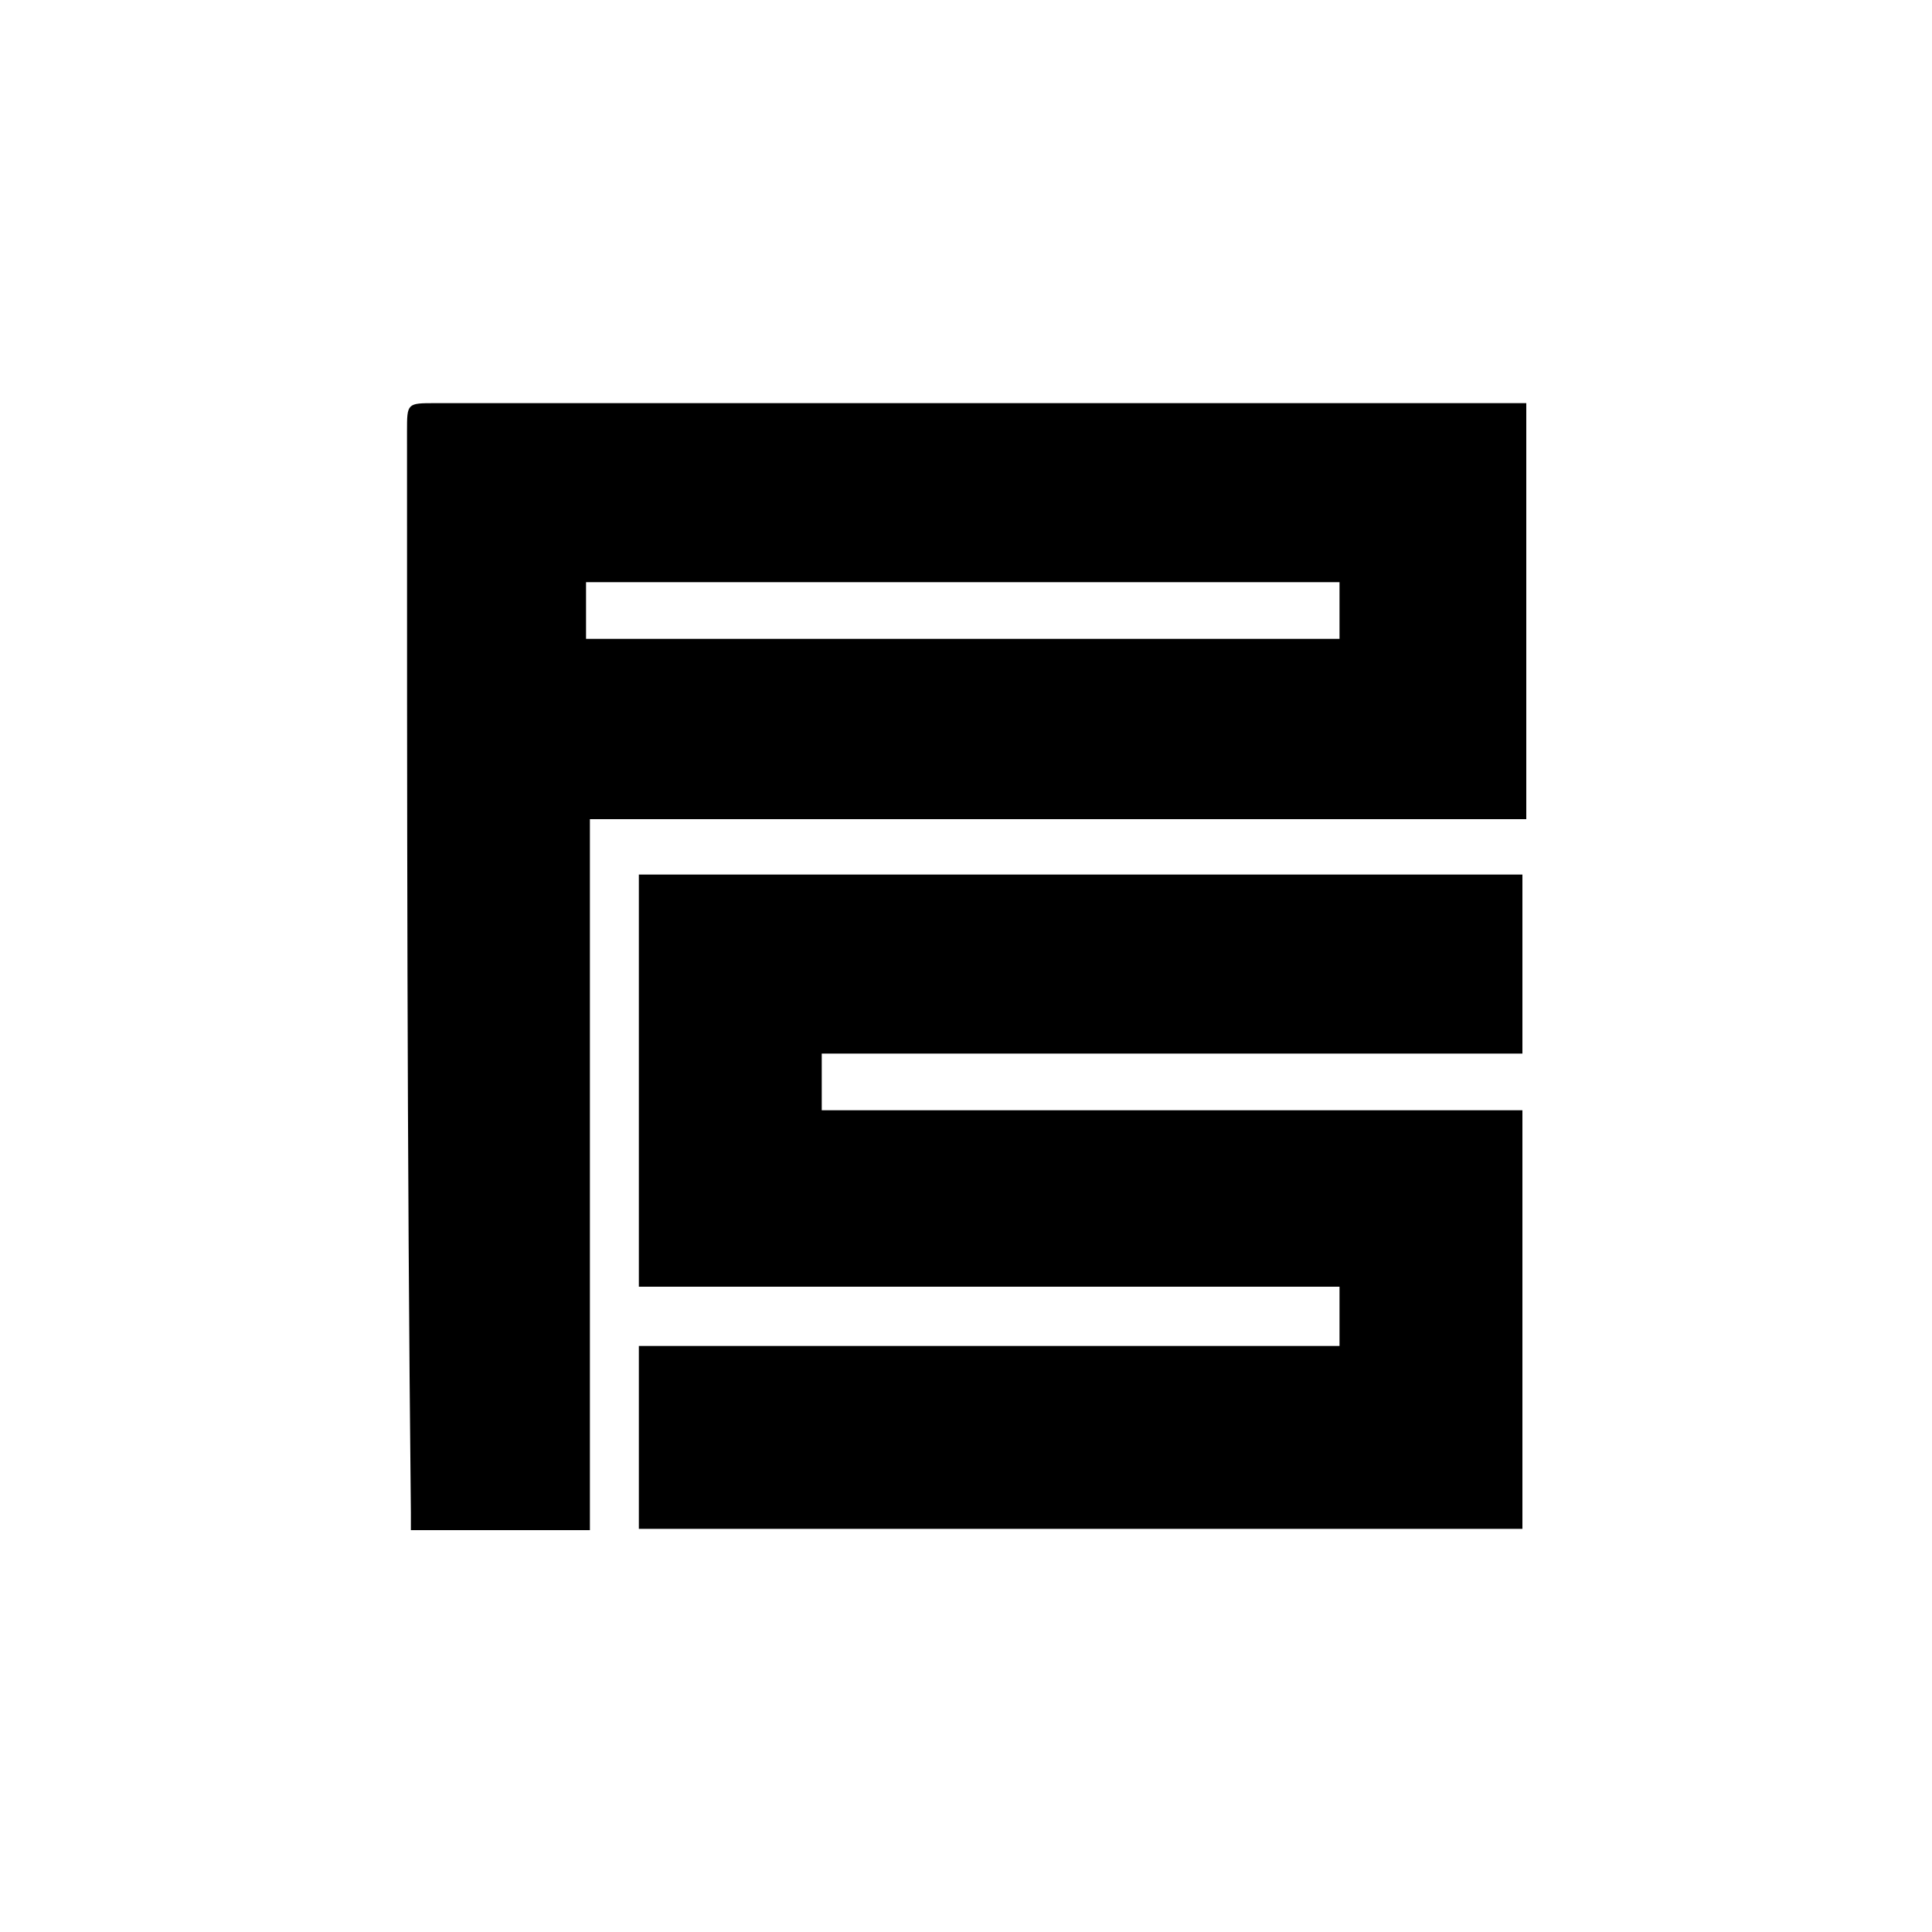
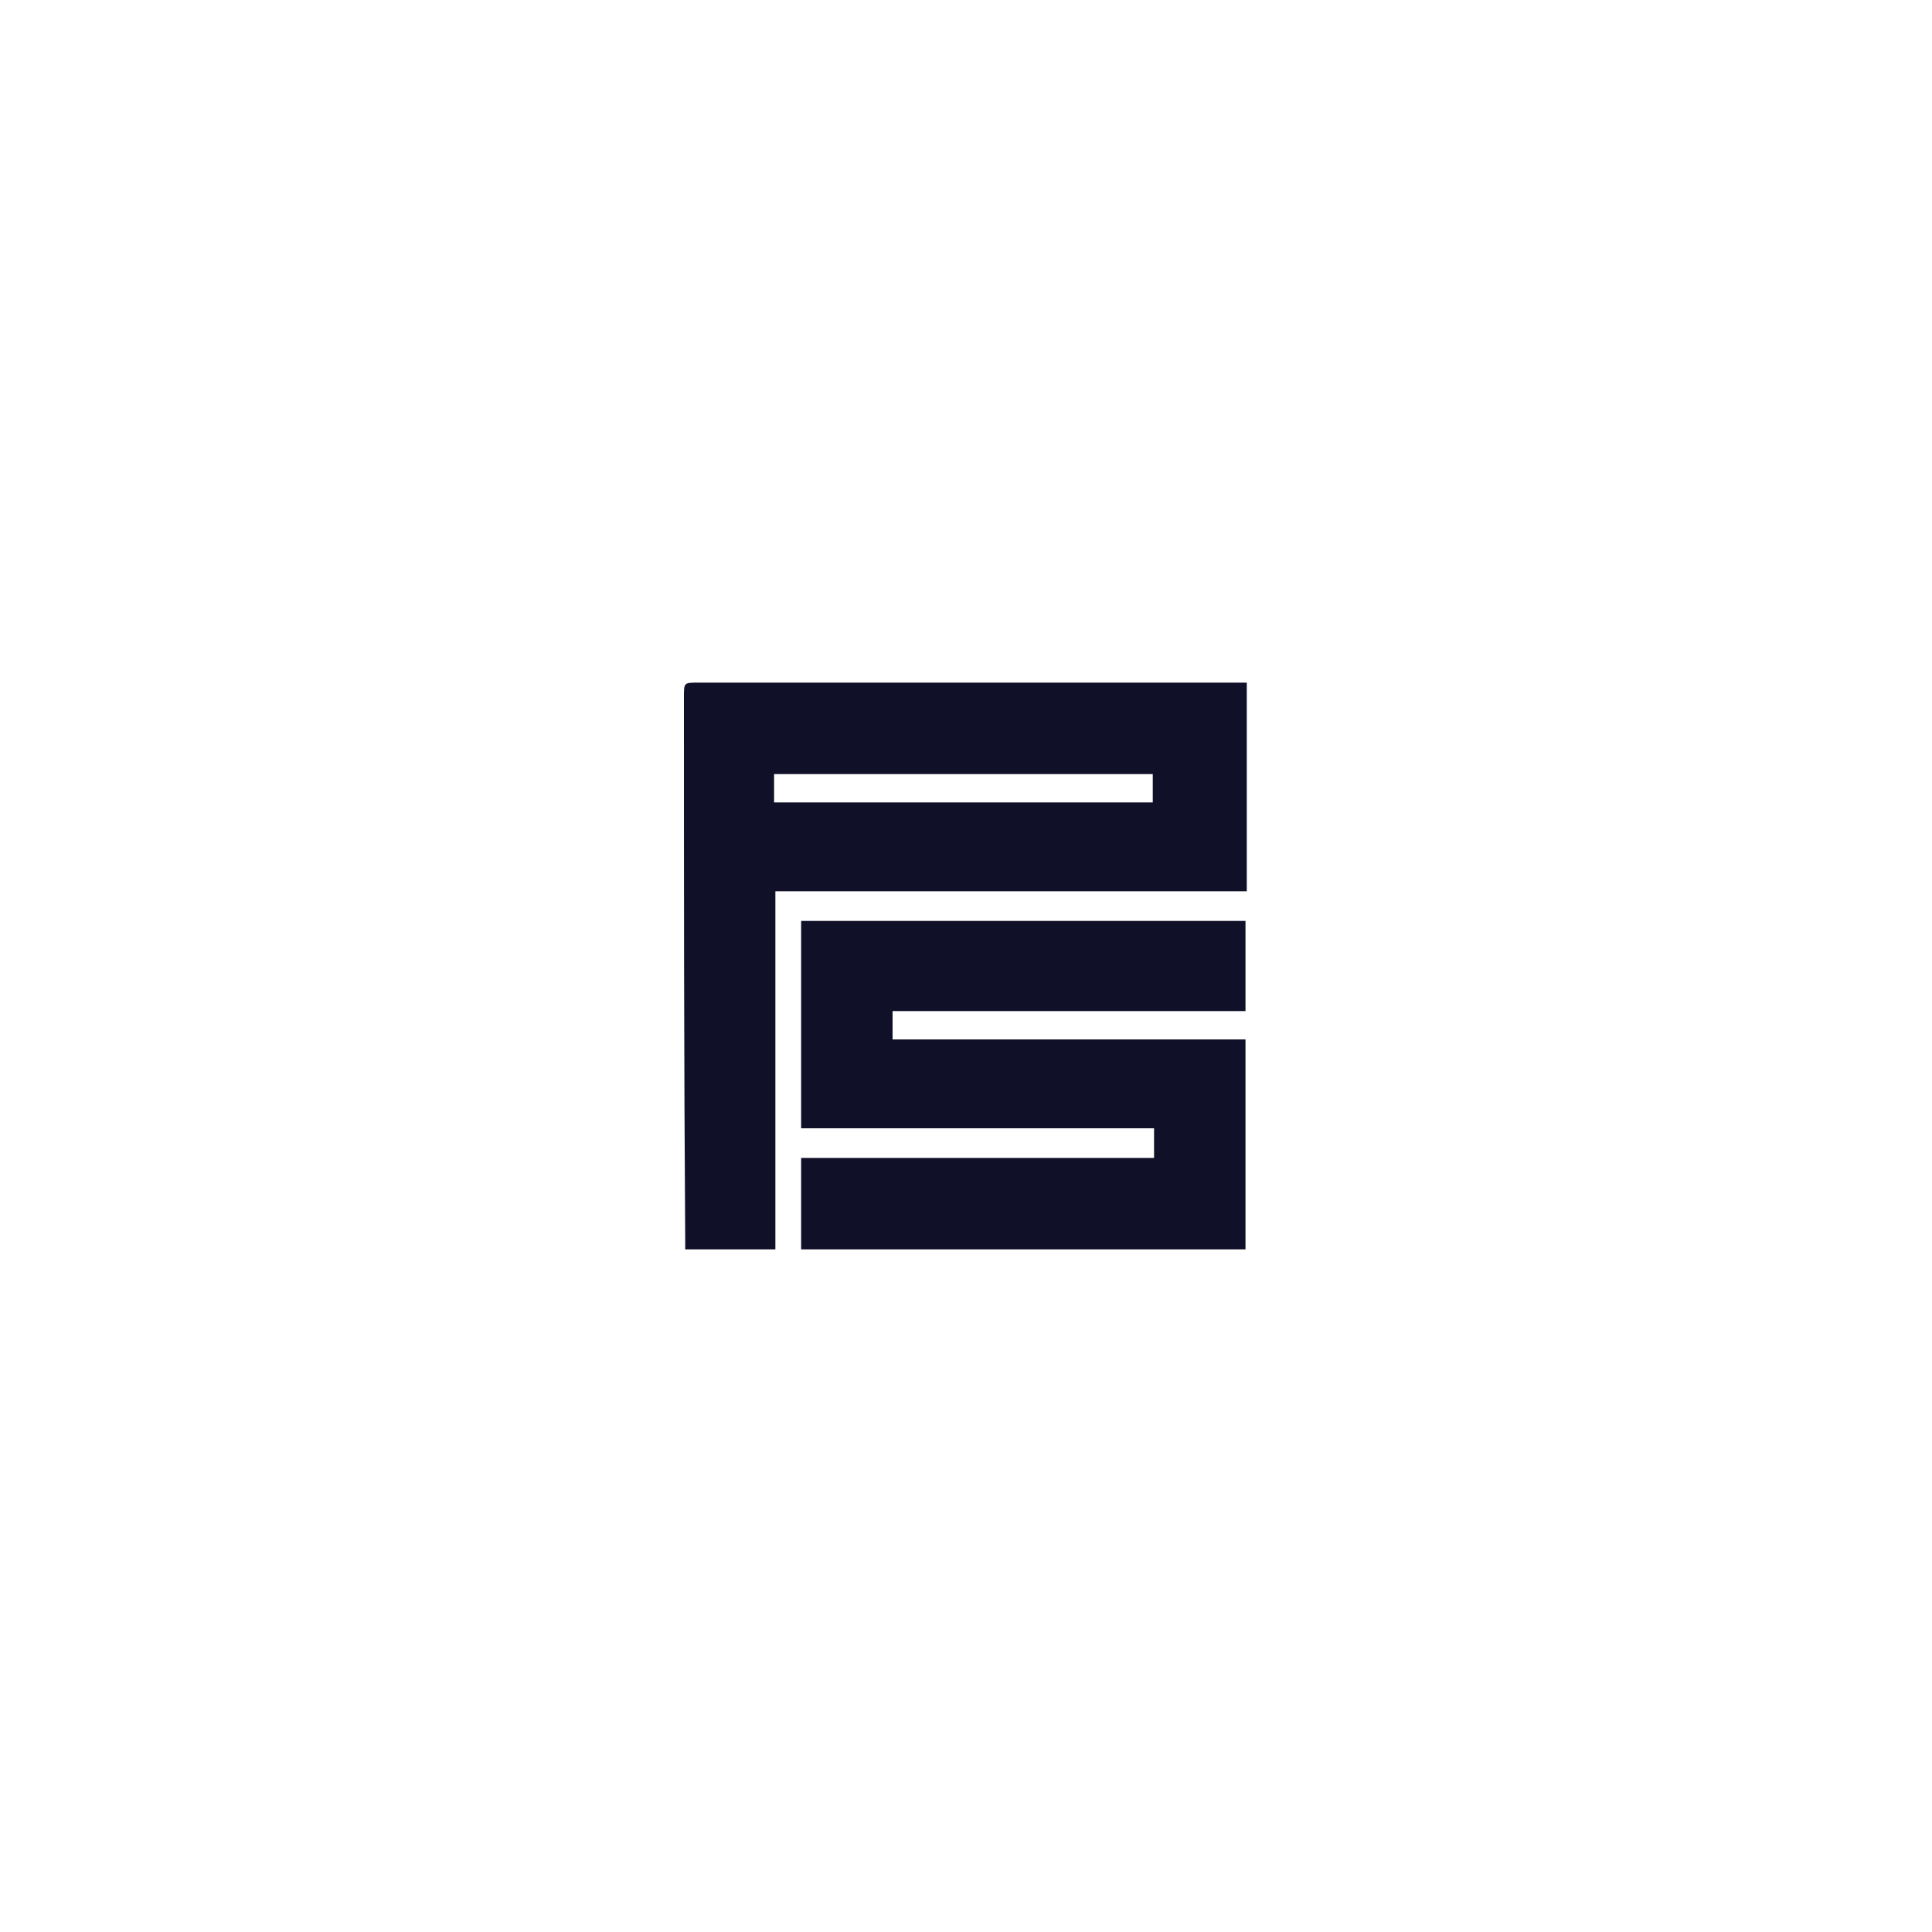
<svg xmlns="http://www.w3.org/2000/svg" version="1.1" id="Layer_1" x="0px" y="0px" viewBox="0 0 150 150" style="enable-background:new 0 0 150 150;" xml:space="preserve">
+   <style type="text/css">
+ 	.st0{fill:#111029;}
+ </style>
  <g>
    <g>
      <g>
-         <path d="M118.5,31.3c0,10.9,0,21.6,0,32.3c-24.3,0-48.4,0-72.7,0c0,18.6,0,36.6,0,55.2c-4.6,0-9.3,0-13.9,0c0-0.3,0-0.8,0-1.4     c-0.3-27.9-0.3-55.8-0.3-83.9c0-2.2,0-2.2,2.2-2.2c27.6,0,55.2,0,82.6,0C117.1,31.3,117.7,31.3,118.5,31.3z M104,45.2     c-19.7,0-39.1,0-58.5,0c0,1.6,0,3,0,4.4c19.4,0,39.1,0,58.5,0C104,47.9,104,46.6,104,45.2z" />
-         <path d="M49.6,118.7c0-4.6,0-9.3,0-14.2c18,0,36.1,0,54.4,0c0-1.6,0-3,0-4.6c-18,0-36.1,0-54.4,0c0-10.7,0-21.3,0-32     c23,0,45.7,0,68.6,0c0,4.6,0,9,0,13.9c-18,0-36.4,0-54.4,0c0,1.4,0,2.7,0,4.4c18,0,36.1,0,54.4,0c0,10.9,0,21.6,0,32.5     C95.5,118.7,72.5,118.7,49.6,118.7z" />
+         <path class="st0" d="M96.8,53c0,5.5,0,10.9,0,16.2c-12.2,0-24.4,0-36.6,0c0,9.3,0,18.4,0,27.8c-2.3,0-4.7,0-7,0     c0-0.1,0-0.4,0-0.7c-0.1-14-0.1-28-0.1-42.2c0-1.1,0-1.1,1.1-1.1c13.9,0,27.8,0,41.5,0C96.1,53,96.4,53,96.8,53z M89.5,60.1     c-9.9,0-19.7,0-29.4,0c0,0.8,0,1.5,0,2.2c9.7,0,19.7,0,29.4,0C89.5,61.4,89.5,60.7,89.5,60.1z" />
+         <path class="st0" d="M62.2,97c0-2.3,0-4.7,0-7.1c9.1,0,18.1,0,27.4,0c0-0.8,0-1.5,0-2.3c-9.1,0-18.1,0-27.4,0     c0-5.3,0-10.7,0-16.1c11.5,0,23,0,34.5,0c0,2.3,0,4.5,0,7c-9.1,0-18.3,0-27.4,0c0,0.7,0,1.4,0,2.2c9.1,0,18.1,0,27.4,0     c0,5.5,0,10.9,0,16.3C85.3,97,73.7,97,62.2,97z" />
      </g>
    </g>
  </g>
</svg>
